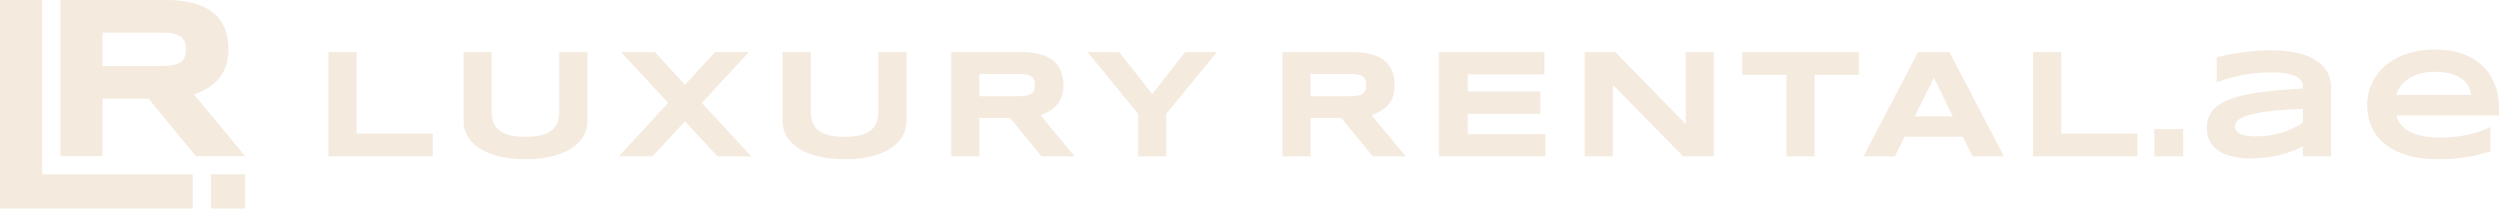
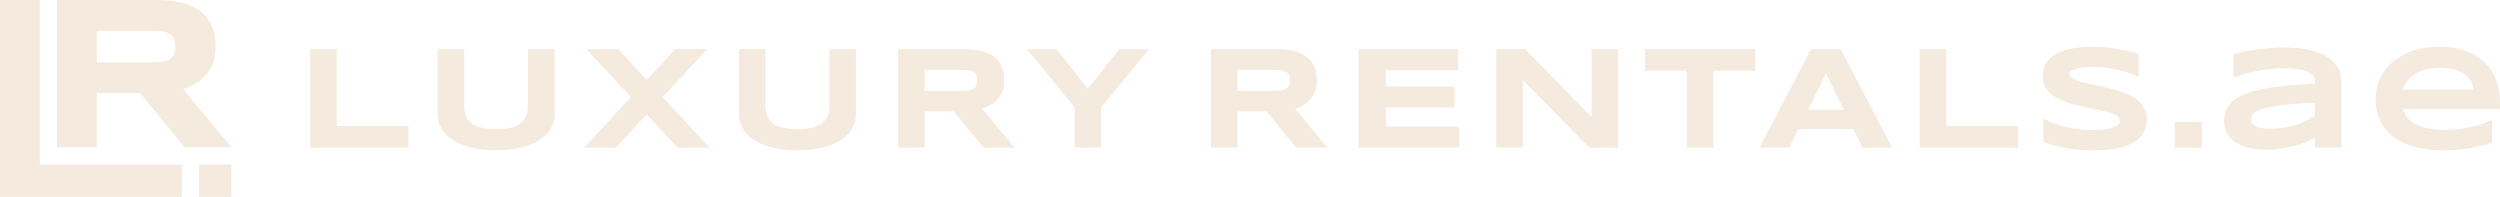
- <svg xmlns="http://www.w3.org/2000/svg" role="img" viewBox="0 0 2397.4 200">
-   <path fill="#F4EADE" d="M0 200V0h40.4v200Zm0 0v-32.8h184.8V200Zm98.3-50.3H57.9V0h101.3q16.4 0 27.8 3.4t18.5 9.6 10.4 15q3.2 8.7 3.2 19.5 0 9.5-2.7 16.6t-7.2 12.1-10.5 8.6-12.6 5.8l49 59.1h-47.3l-45.3-55.1H98.3Zm79.9-102.4q0-4.4-1.1-7.4-1.2-3.1-4-5-2.9-1.9-7.6-2.8t-11.8-.8H98.3v32h55.4q7.1 0 11.8-.9t7.6-2.7 4-5q1.1-3 1.1-7.4M315.1 150V50h27v78.1h73V150Zm248.4-33.7q0 7.5-3.7 14.1T548.6 142t-18.5 7.8-25.9 2.9-26-2.9-18.6-7.8q-7.5-5-11.2-11.6t-3.7-14.1V50h26.9v56.6q0 5 1.3 9.5t4.8 7.8 9.9 5.4q6.4 1.9 16.6 1.9 10.1 0 16.4-1.9 6.4-2 9.9-5.4 3.5-3.3 4.7-7.8t1.3-9.5V50h27zm109.8-17.6 47.5 51.3h-32.4l-31.3-33.7-31.2 33.7h-32.3L641 98.7 595.9 50h32.4l28.8 31.3L686 50h32.4Zm196.3 17.6q0 7.5-3.7 14.1T854.8 142q-7.5 4.9-18.6 7.8t-25.9 2.9-26-2.9-18.6-7.8-11.2-11.6-3.7-14.1V50h27v56.6q0 5 1.2 9.5 1.3 4.5 4.8 7.8 3.6 3.4 9.9 5.4 6.4 1.9 16.6 1.9 10.1 0 16.4-1.9 6.4-2 9.9-5.4 3.5-3.3 4.8-7.8t1.2-9.5V50h27zm69.9 33.7h-27V50h67.7q10.9 0 18.6 2.3 7.6 2.2 12.3 6.4 4.8 4.1 6.9 10 2.2 5.8 2.2 13 0 6.4-1.8 11.1t-4.8 8.1-7 5.7q-4 2.4-8.5 3.9l32.8 39.5h-31.6L969 113.2h-29.5Zm53.4-68.4q0-2.9-.8-5-.7-2-2.6-3.3t-5.1-1.8-7.9-.6h-37v21.4h37q4.7 0 7.9-.6t5.1-1.9q1.9-1.2 2.6-3.3t.8-4.9m125.9 27.6V150h-26.9v-40.8L1043.4 50h30.3l31.7 40.2L1137 50h30.3Zm138.5 40.8h-27V50h67.7q10.9 0 18.5 2.3t12.4 6.4q4.7 4.1 6.9 10 2.1 5.8 2.1 13 0 6.4-1.7 11.1-1.8 4.7-4.8 8.1-3.1 3.4-7.1 5.7t-8.4 3.9l32.7 39.5h-31.5l-30.3-36.8h-29.5Zm53.4-68.4q0-2.9-.8-5-.8-2-2.7-3.3t-5-1.8q-3.2-.6-7.9-.6h-37v21.4h37q4.7 0 7.9-.6 3.1-.6 5-1.9t2.7-3.3.8-4.9m69.7 68.4V50h101.2v21.3h-73.5v16.5h69.7v21.4h-69.7v19.5h74.5V150Zm234.4 0-67.5-68.7V150h-27V50h29.4l67.5 69V50h26.9v100Zm126.1-78.2V150h-27V71.8h-42.5V50h112v21.8Zm142.1 59.3h-55.8l-9.3 18.9h-30.2l52.4-100h30.1l52.3 100h-30.1Zm-46.1-19.5h36.6l-18.2-36.9Zm113.6 38.4V50h27v78.1h73V150ZM202.3 200v-32.8h32.8V200Zm1864.5-50v-26.2h27.6V150Zm142.5 0v-9.8q-5.2 2.8-11.1 5-6 2.2-12.4 3.7t-13.2 2.3-13.7.8q-8.1 0-15.6-1.6-7.5-1.5-13.4-4.9-5.8-3.4-9.3-9t-3.5-13.5q0-10.1 5.5-16.9t16.9-11q11.3-4.3 28.7-6.6t41.1-3.6v-2.1q0-2.5-1.3-5-1.4-2.4-4.8-4.3-3.5-1.8-9.5-3t-15.3-1.1q-7.3 0-14.5.7-7.2.8-13.8 2.1t-12.7 3.1q-5.9 1.7-10.8 3.6v-24q5.1-1.3 11.4-2.6 6.3-1.2 13.2-2.1t13.8-1.5q7-.5 13.4-.5 12.6 0 23.2 2.1 10.7 2 18.3 6.4t12 11.1 4.4 15.9V150Zm0-45.6q-15.6.5-26.5 1.6t-18.1 2.6-11.3 3.1-6.1 3.4-2.6 3.5q-.4 1.8-.4 3.2 0 1.8.9 3.4 1 1.7 3.3 2.9 2.4 1.2 6.3 2 4 .7 9.9.7 6.6 0 13-1 6.3-1.1 12-2.8 5.7-1.8 10.7-4.3 4.9-2.4 8.9-5.2Zm179.9 40.7q-12.3 4-24.6 5.8-12.2 1.8-25.1 1.8-16.3 0-29.1-3.5-12.8-3.6-21.5-10.3t-13.3-16.3-4.6-21.9q0-11.4 4.6-21.1t13.1-16.9 20.5-11.2 26.8-4q13.6 0 24.9 3.6 11.3 3.7 19.4 10.9 8.2 7.2 12.6 17.8 4.5 10.5 4.5 24.3v6.7h-98.5q1.3 4.7 4.3 8.6 3 4 8.2 6.7t12.7 4.3 18 1.6q7.4 0 14.5-1 7.2-.9 13.4-2.4t11.1-3.3q5-1.8 8.1-3.6ZM2370.5 91q-.3-3.7-2.2-7.7-1.8-4-5.8-7.2t-10.5-5.2-16.2-2.1q-9.1 0-15.7 2.2t-11.1 5.6-6.9 7.2-3.2 7.2Z" />
+ <svg xmlns="http://www.w3.org/2000/svg" role="img" viewBox="0 0 2540.1 200">
+   <path fill="#F4EADE" d="M0 200V0h40.4v200Zm0 0v-32.8h184.8V200Zm98.3-50.3H57.9V0h101.3q16.4 0 27.8 3.4t18.5 9.6 10.4 15q3.2 8.7 3.2 19.5 0 9.5-2.7 16.6t-7.2 12.1-10.5 8.6-12.6 5.8l49 59.1h-47.3l-45.3-55.1H98.3Zm79.9-102.4q0-4.4-1.1-7.4-1.2-3.1-4-5-2.9-1.9-7.6-2.8t-11.8-.8H98.3v32h55.4q7.1 0 11.8-.9t7.6-2.7 4-5q1.1-3 1.1-7.4M315.1 150V50h27v78.1h73V150Zm248.4-33.7q0 7.5-3.7 14.1T548.6 142t-18.5 7.8-25.9 2.9-26-2.9-18.6-7.8q-7.5-5-11.2-11.6t-3.7-14.1V50h26.9v56.6q0 5 1.3 9.5t4.8 7.8 9.9 5.4q6.4 1.9 16.6 1.9 10.1 0 16.4-1.9 6.4-2 9.9-5.4 3.5-3.3 4.7-7.8t1.3-9.5V50h27zm109.8-17.6 47.5 51.3h-32.4l-31.3-33.7-31.2 33.7h-32.3L641 98.7 595.9 50h32.4l28.8 31.3L686 50h32.4Zm196.3 17.6q0 7.5-3.7 14.1T854.8 142q-7.5 4.9-18.6 7.8t-25.9 2.9-26-2.9-18.6-7.8-11.2-11.6-3.7-14.1V50h27v56.6q0 5 1.2 9.5 1.3 4.5 4.8 7.8 3.6 3.4 9.9 5.4 6.4 1.9 16.6 1.9 10.1 0 16.4-1.9 6.4-2 9.9-5.4 3.5-3.3 4.8-7.8t1.2-9.5V50h27zm69.9 33.7h-27V50h67.7q10.9 0 18.6 2.3 7.6 2.2 12.3 6.4 4.8 4.1 6.9 10 2.2 5.8 2.2 13 0 6.4-1.8 11.1t-4.8 8.1-7 5.7q-4 2.4-8.5 3.9l32.8 39.5h-31.6L969 113.2h-29.5Zm53.4-68.4q0-2.9-.8-5-.7-2-2.6-3.3t-5.1-1.8-7.9-.6h-37v21.4h37q4.7 0 7.9-.6t5.1-1.9q1.9-1.2 2.6-3.3t.8-4.9m125.9 27.6V150h-26.9v-40.8L1043.4 50h30.3l31.7 40.2L1137 50h30.3Zm138.5 40.8h-27V50h67.7q10.9 0 18.5 2.3t12.4 6.4q4.7 4.1 6.9 10 2.1 5.8 2.1 13 0 6.4-1.7 11.1-1.8 4.7-4.8 8.1-3.1 3.4-7.1 5.7t-8.4 3.9l32.7 39.5h-31.5l-30.3-36.8h-29.5Zm53.4-68.4q0-2.9-.8-5-.8-2-2.7-3.3t-5-1.8q-3.2-.6-7.9-.6h-37v21.4h37q4.7 0 7.9-.6 3.1-.6 5-1.9t2.7-3.3.8-4.9m69.7 68.4V50h101.2v21.3h-73.5v16.5h69.7v21.4h-69.7v19.5h74.5V150Zm234.4 0-67.5-68.7V150h-27V50h29.4l67.5 69V50h26.9v100Zm126.1-78.2V150h-27V71.8h-42.5V50h112v21.8Zm142.1 59.3h-55.8l-9.3 18.9h-30.2l52.4-100h30.1l52.3 100h-30.1Zm-46.1-19.5h36.6l-18.2-36.9Zm113.6 38.4V50h27v78.1h73V150ZM2173 78.2q-2.8-1.4-7.5-3.2-4.6-1.7-10.5-3.3t-12.8-2.6T2128 68q-5.9 0-10 .4t-6.9 1-4.4 1.3-2.5 1.6-1.2 1.6l-.2 1.4q0 2.2 2.2 3.8 2.2 1.7 5.9 3 3.8 1.2 8.8 2.4l10.7 2.3 11.7 2.6q6 1.4 11.6 3.3t10.7 4.4 8.8 5.9 5.9 7.7 2.2 10q0 7.2-2.5 12.3-2.6 5.2-6.8 8.8-4.3 3.5-9.9 5.7-5.6 2.1-11.7 3.3-6.2 1.2-12.5 1.5t-12 .4q-14.8 0-27.4-2.4-12.7-2.5-22.3-6.1v-23.9q9.9 5.5 22.7 8.7t27.3 3.1q8.6 0 14-.9t8.5-2.3 4.2-3.1 1.1-3.2q0-2.4-2.2-4.2t-6-3.2q-3.8-1.3-8.8-2.4-5-1.2-10.7-2.3l-11.6-2.4q-5.9-1.3-11.6-3.1t-10.6-4.2q-5.1-2.3-8.9-5.6-3.7-3.2-5.9-7.5t-2.2-9.8q0-6.6 2.3-11.5 2.4-4.8 6.3-8.1 4-3.4 9.2-5.5t10.9-3.3 11.7-1.6 11.2-.4q5.8 0 12 .5 6.1.6 12.1 1.7 6 1 11.5 2.4T2173 55ZM202.3 200v-32.8h32.8V200Zm2007.3-50v-26.2h27.5V150Zm142.4 0v-9.8q-5.2 2.8-11.1 5t-12.3 3.7-13.3 2.3-13.7.8q-8.1 0-15.6-1.6-7.5-1.5-13.3-4.9t-9.4-9-3.5-13.5q0-10.1 5.5-16.9t16.9-11q11.3-4.3 28.7-6.6t41.1-3.6v-2.1q0-2.5-1.3-5-1.3-2.4-4.8-4.3-3.4-1.8-9.4-3t-15.4-1.1q-7.3 0-14.5.7-7.2.8-13.8 2.1t-12.6 3.1-10.9 3.6v-24q5.1-1.3 11.4-2.6 6.4-1.2 13.2-2.1 6.9-.9 13.8-1.5t13.4-.5q12.6 0 23.2 2.1 10.7 2 18.4 6.4t12 11.1 4.3 15.9V150Zm0-45.6q-15.6.5-26.5 1.6t-18.1 2.6-11.3 3.1-6.1 3.4q-2.1 1.8-2.5 3.5-.5 1.8-.5 3.2 0 1.8.9 3.4 1 1.7 3.4 2.9 2.3 1.2 6.2 2 4 .7 9.9.7 6.7 0 13-1 6.3-1.1 12-2.8 5.7-1.8 10.7-4.3 5-2.4 8.9-5.2Zm179.9 40.7q-12.3 4-24.6 5.8-12.2 1.8-25 1.8-16.4 0-29.2-3.5-12.8-3.6-21.5-10.3t-13.3-16.3-4.6-21.9q0-11.4 4.6-21.1 4.7-9.7 13.1-16.9 8.5-7.2 20.5-11.2t26.8-4q13.6 0 24.9 3.6 11.3 3.7 19.5 10.9t12.6 17.8q4.4 10.5 4.4 24.3v6.7h-98.5q1.3 4.7 4.3 8.6 3 4 8.2 6.7t12.7 4.3 18 1.6q7.4 0 14.6-1t13.3-2.4 11.2-3.3q4.9-1.8 8-3.6ZM2513.3 91q-.4-3.7-2.2-7.7t-5.9-7.2-10.5-5.2q-6.5-2.1-16.1-2.1-9.1 0-15.8 2.2-6.6 2.3-11.1 5.6-4.4 3.4-6.9 7.2t-3.2 7.2Z" />
</svg>
